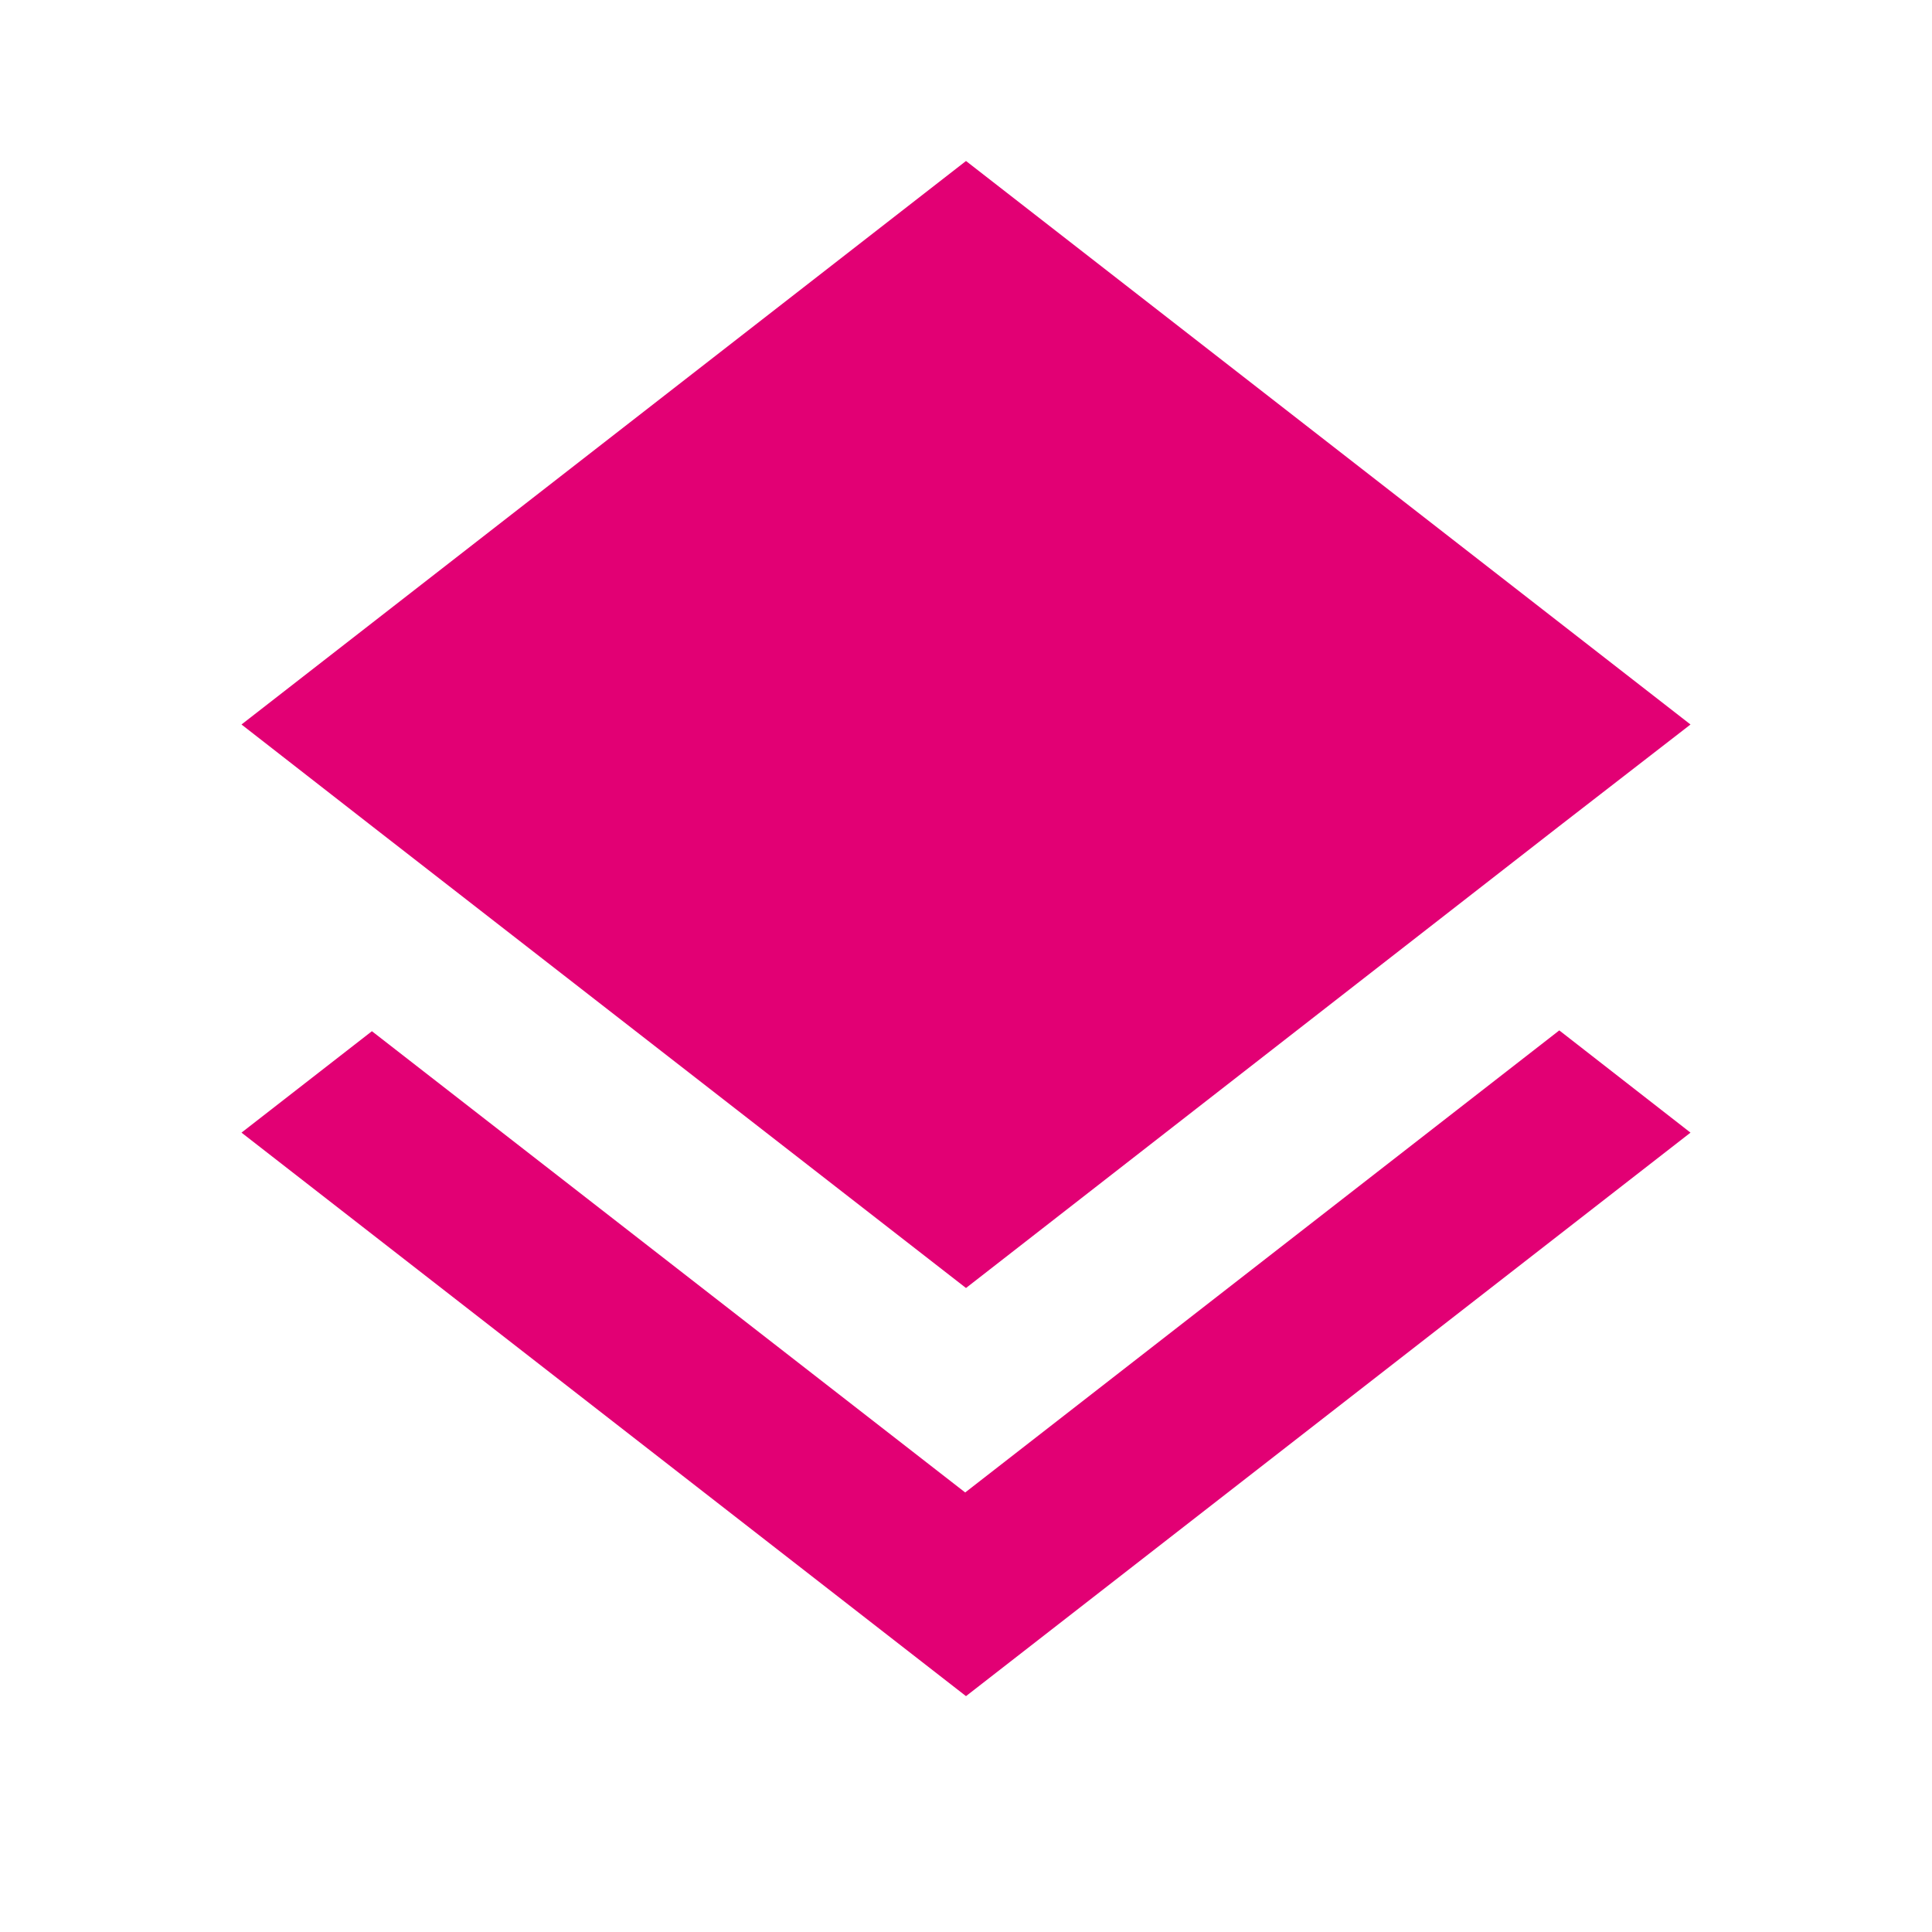
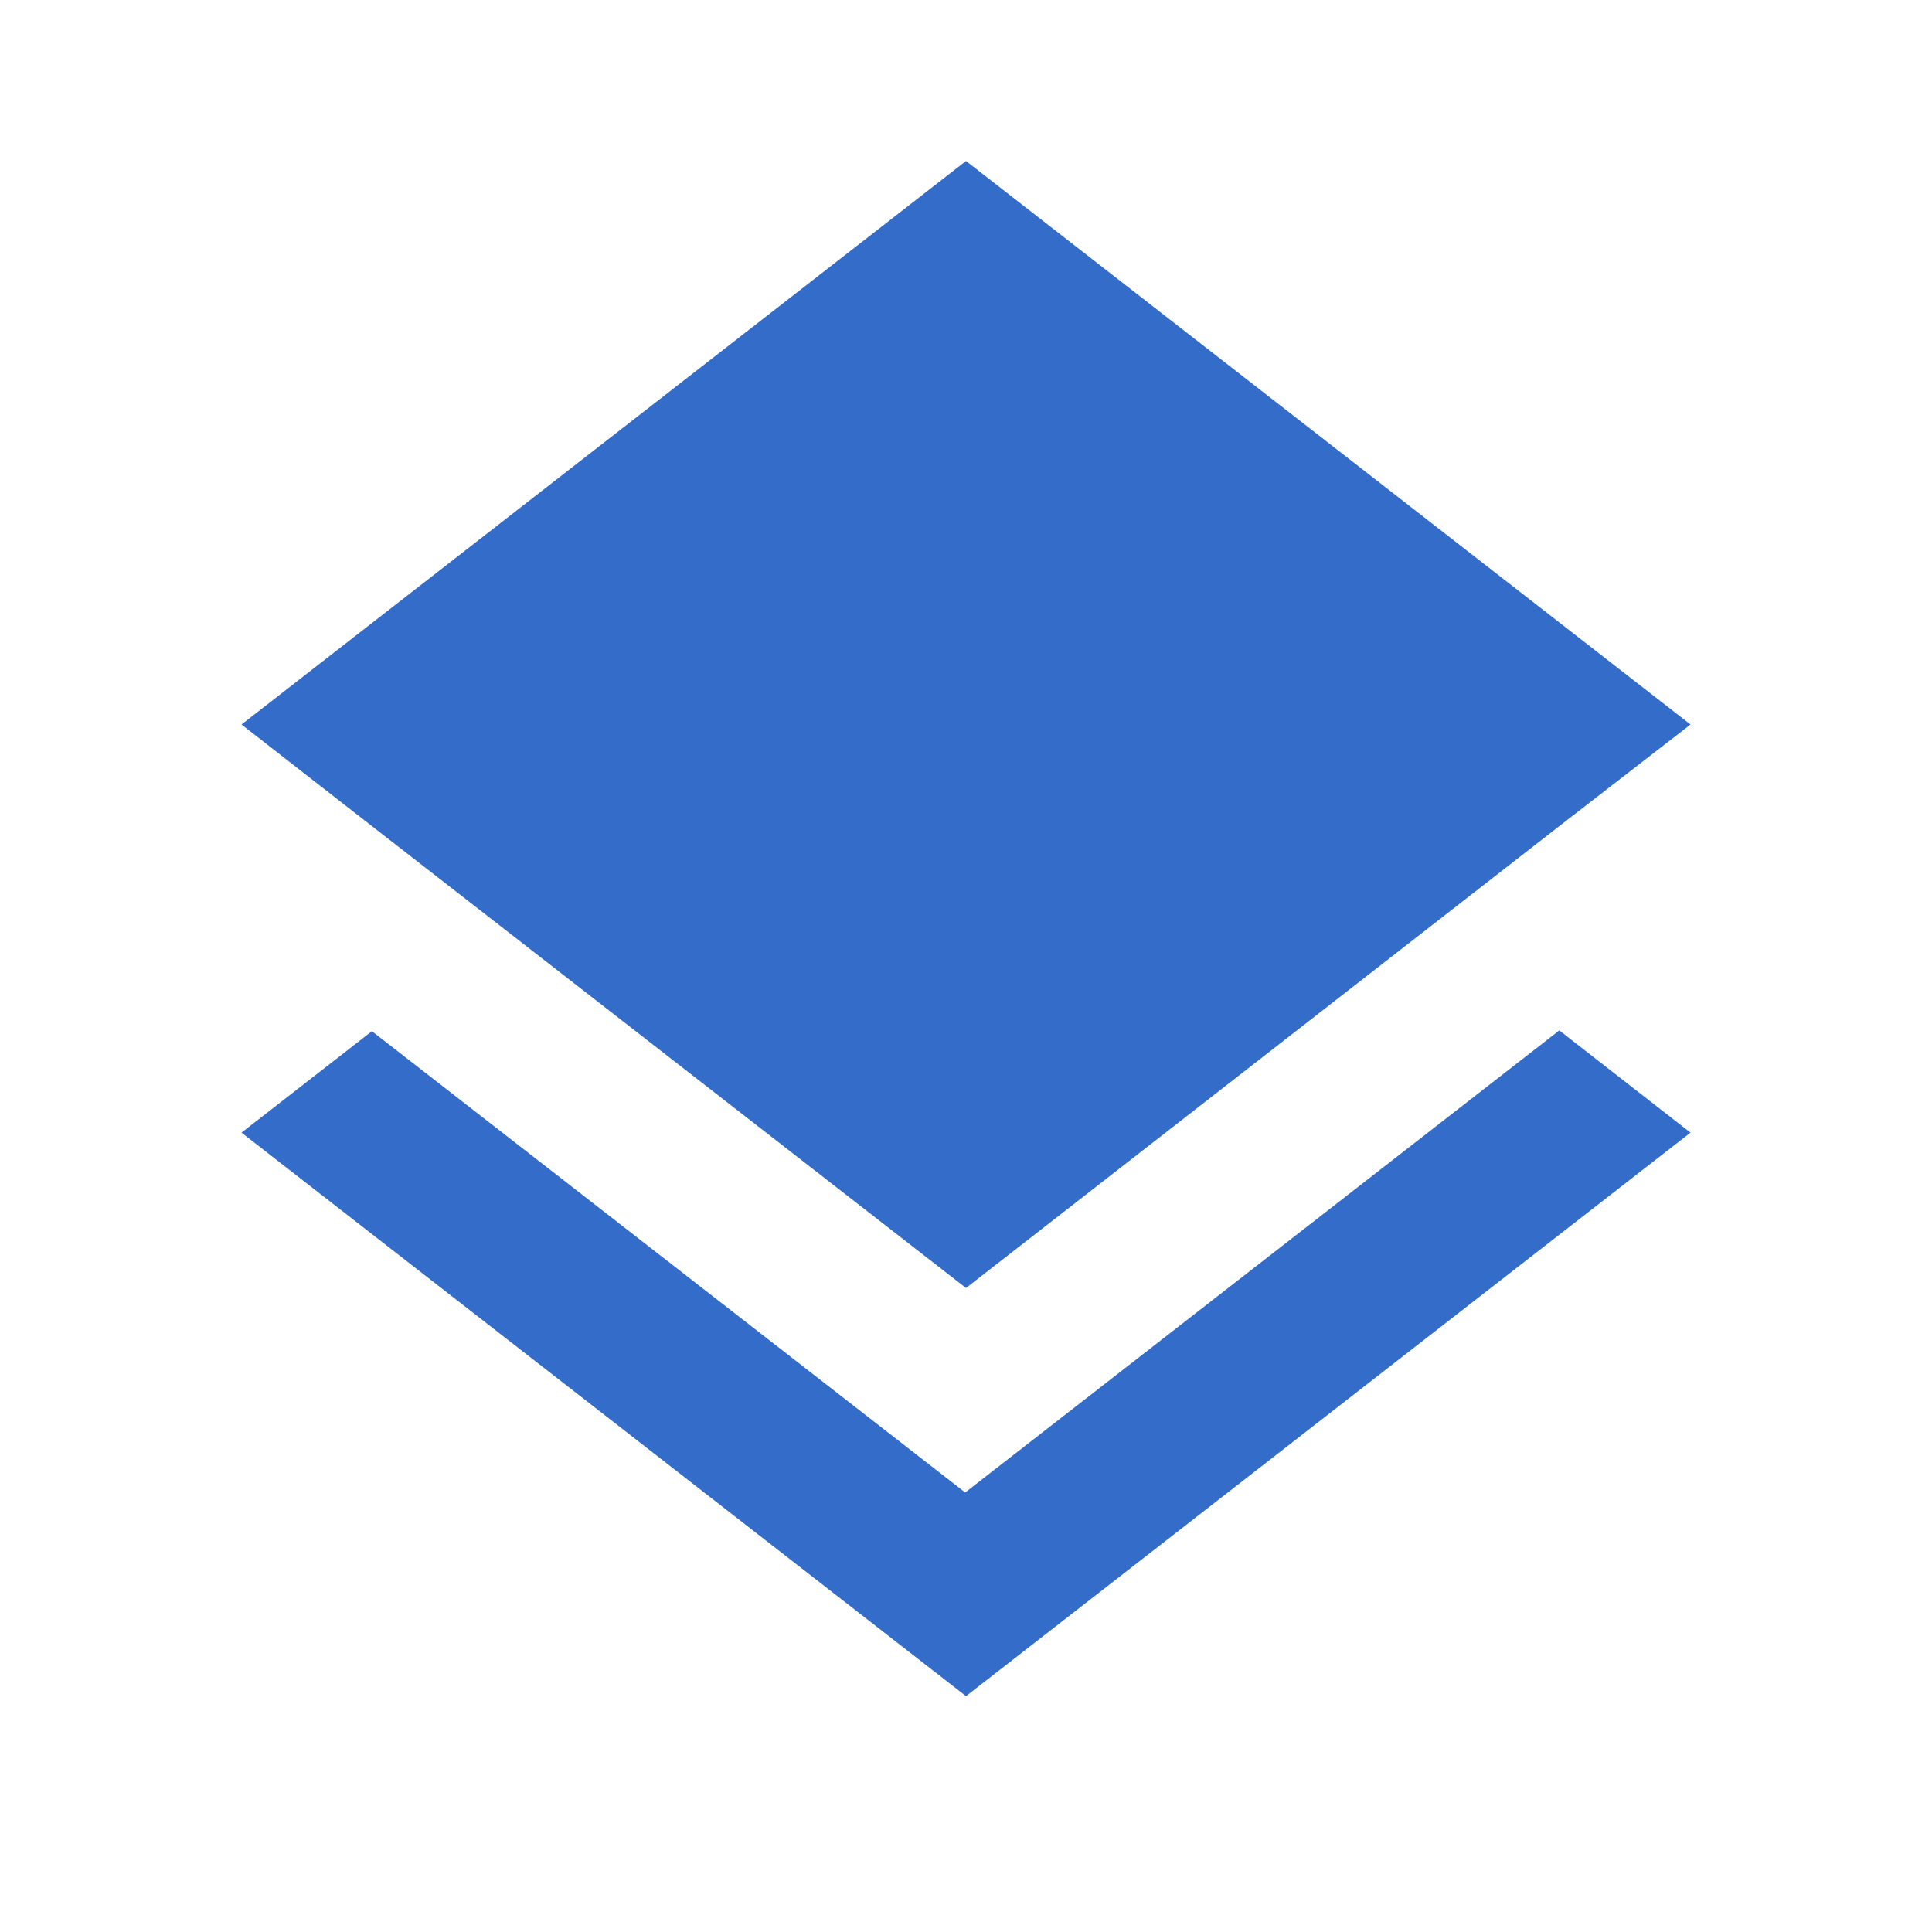
<svg xmlns="http://www.w3.org/2000/svg" width="24px" height="24px" viewBox="0 0 24 24" version="1.1">
  <defs />
  <g id="Symbols" stroke="none" stroke-width="1" fill="none" fill-rule="evenodd">
    <g id="ic/layers/grey600">
      <g id="ic_layers_24px">
        <polygon id="Shape" points="0 0 24 0 24 24 0 24" />
-         <path d="M11.99,18.54 L4.62,12.81 L3,14.07 L12,21.07 L21,14.07 L19.37,12.8 L11.99,18.54 Z M12,16 L19.36,10.27 L21,9 L12,2 L3,9 L4.63,10.27 L12,16 Z" id="Shape" fill="#e20074" fill-rule="nonzero" />
+         <path d="M11.99,18.54 L4.62,12.81 L3,14.07 L12,21.07 L21,14.07 L19.37,12.8 L11.99,18.54 Z M12,16 L19.36,10.27 L21,9 L12,2 L3,9 L4.63,10.27 L12,16 Z" id="Shape" fill="#336cc9" fill-rule="nonzero" />
      </g>
    </g>
  </g>
</svg>
